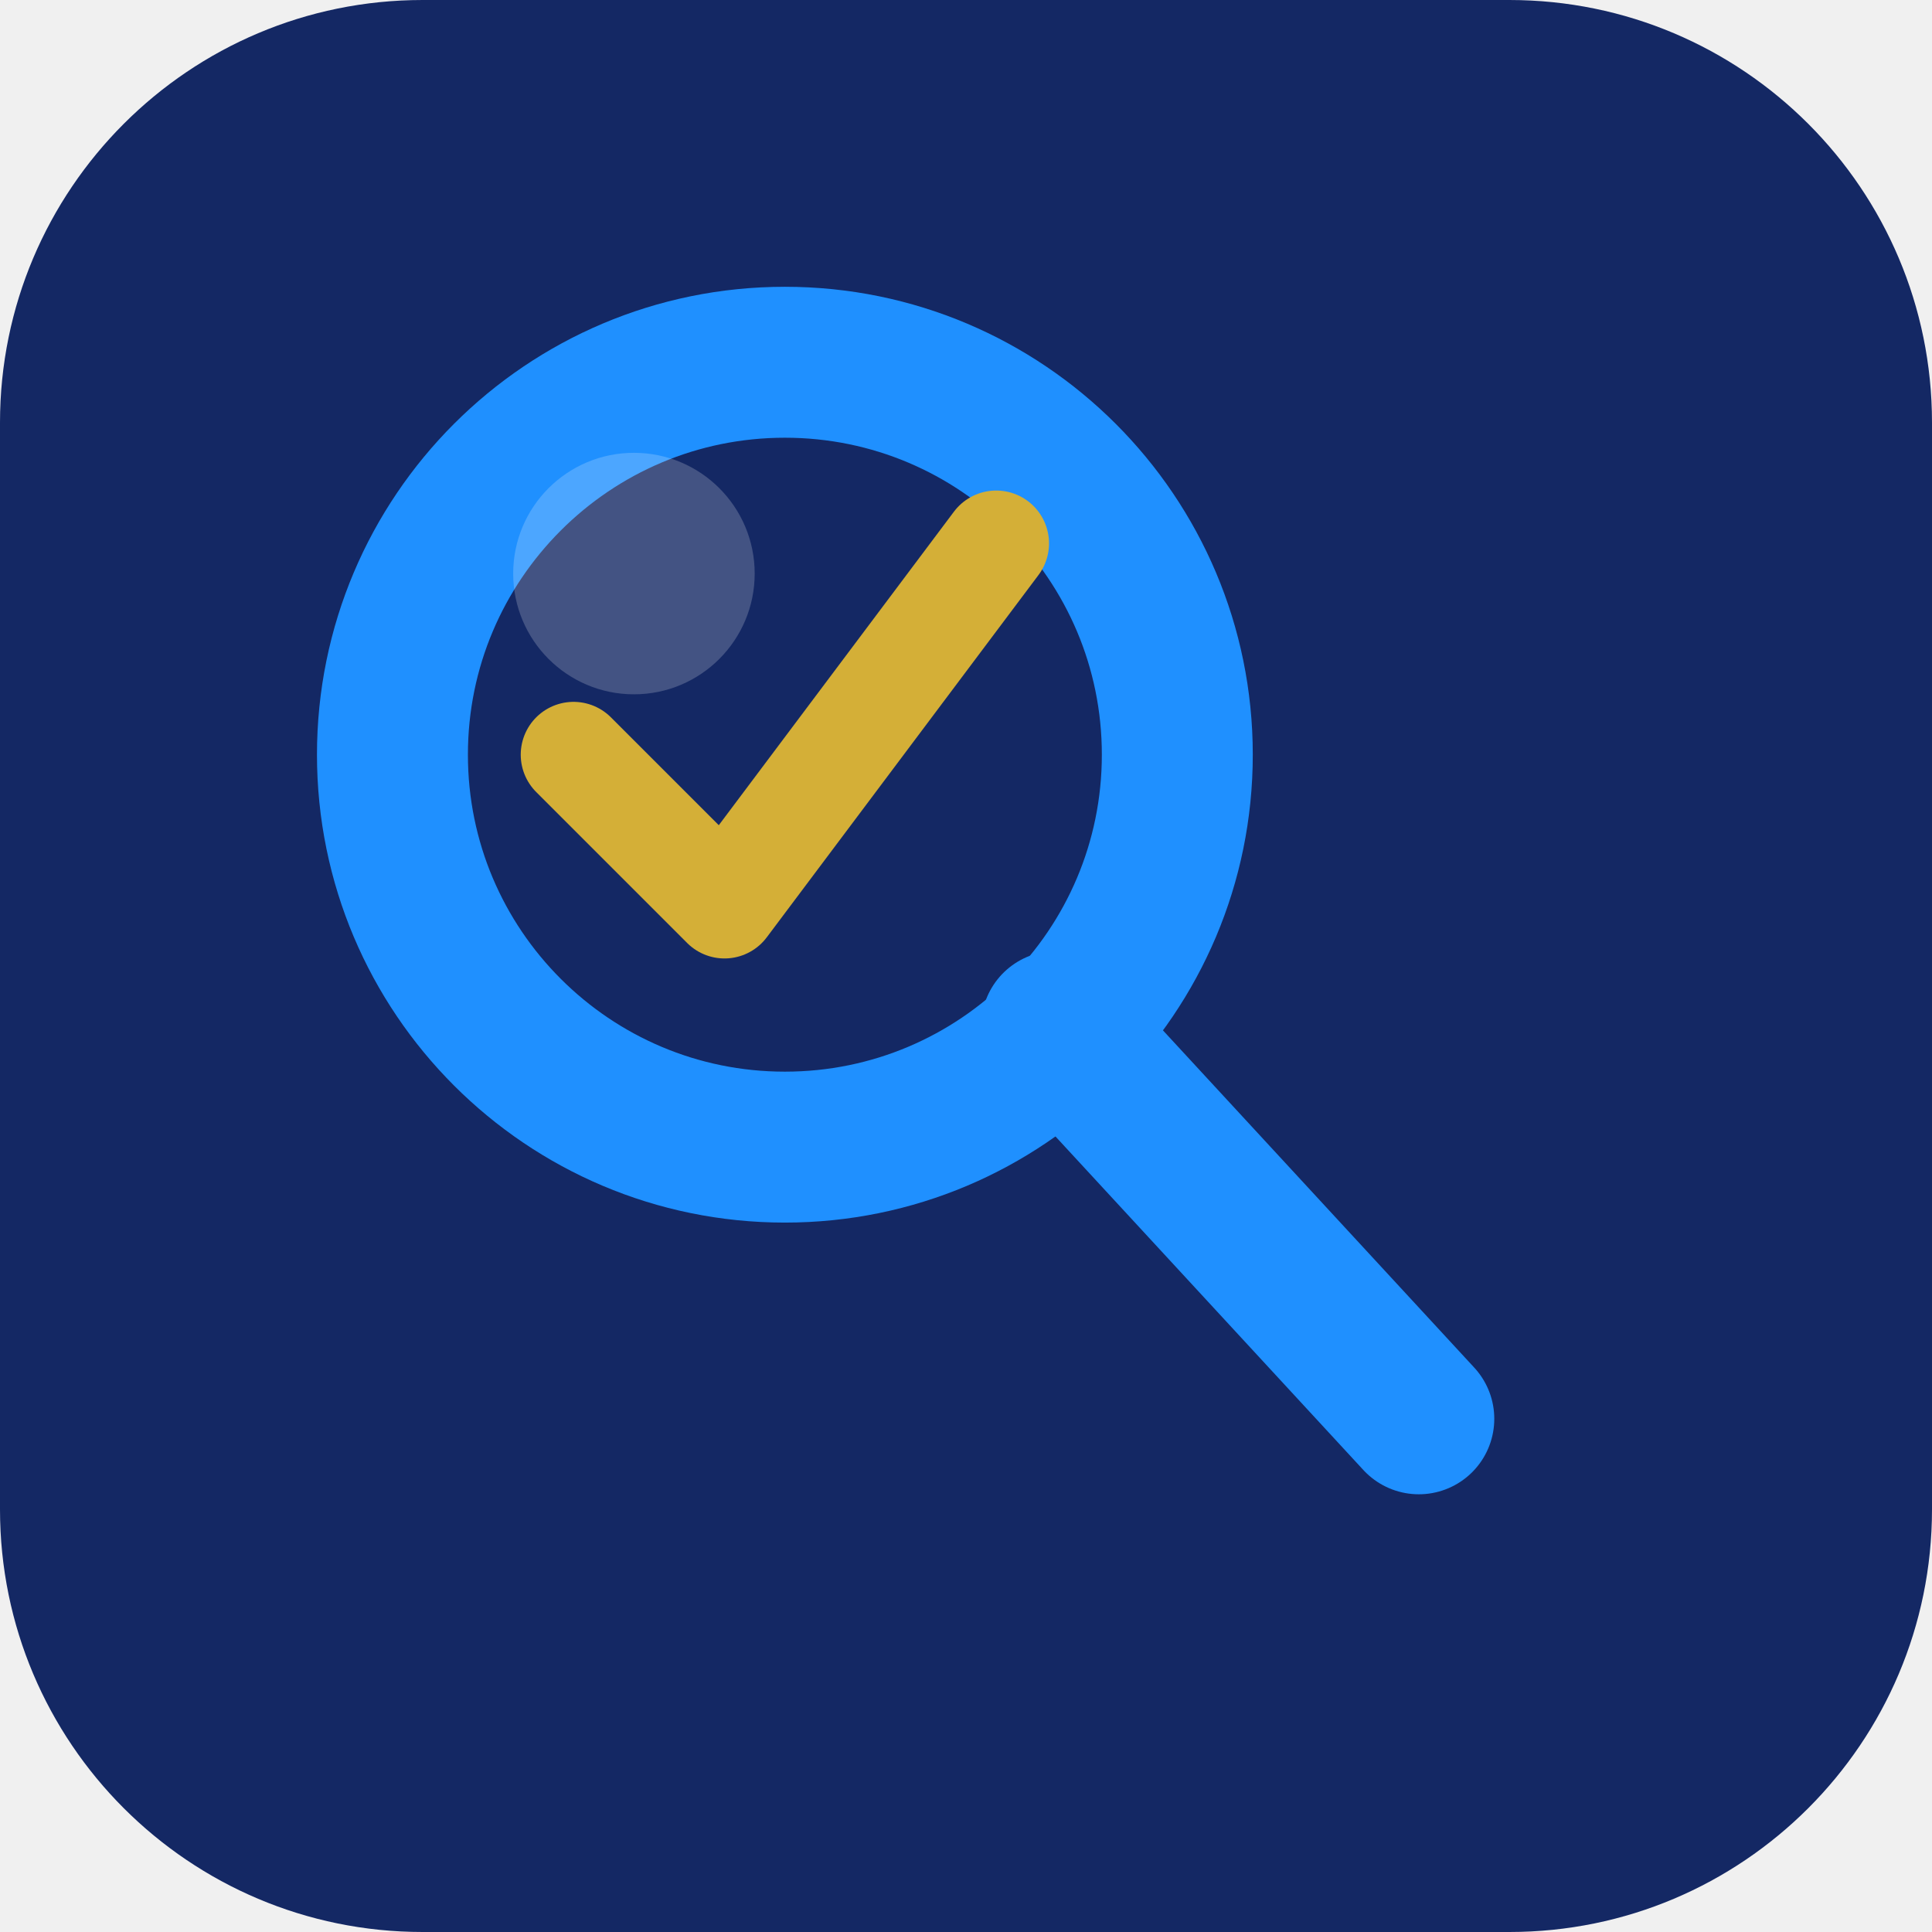
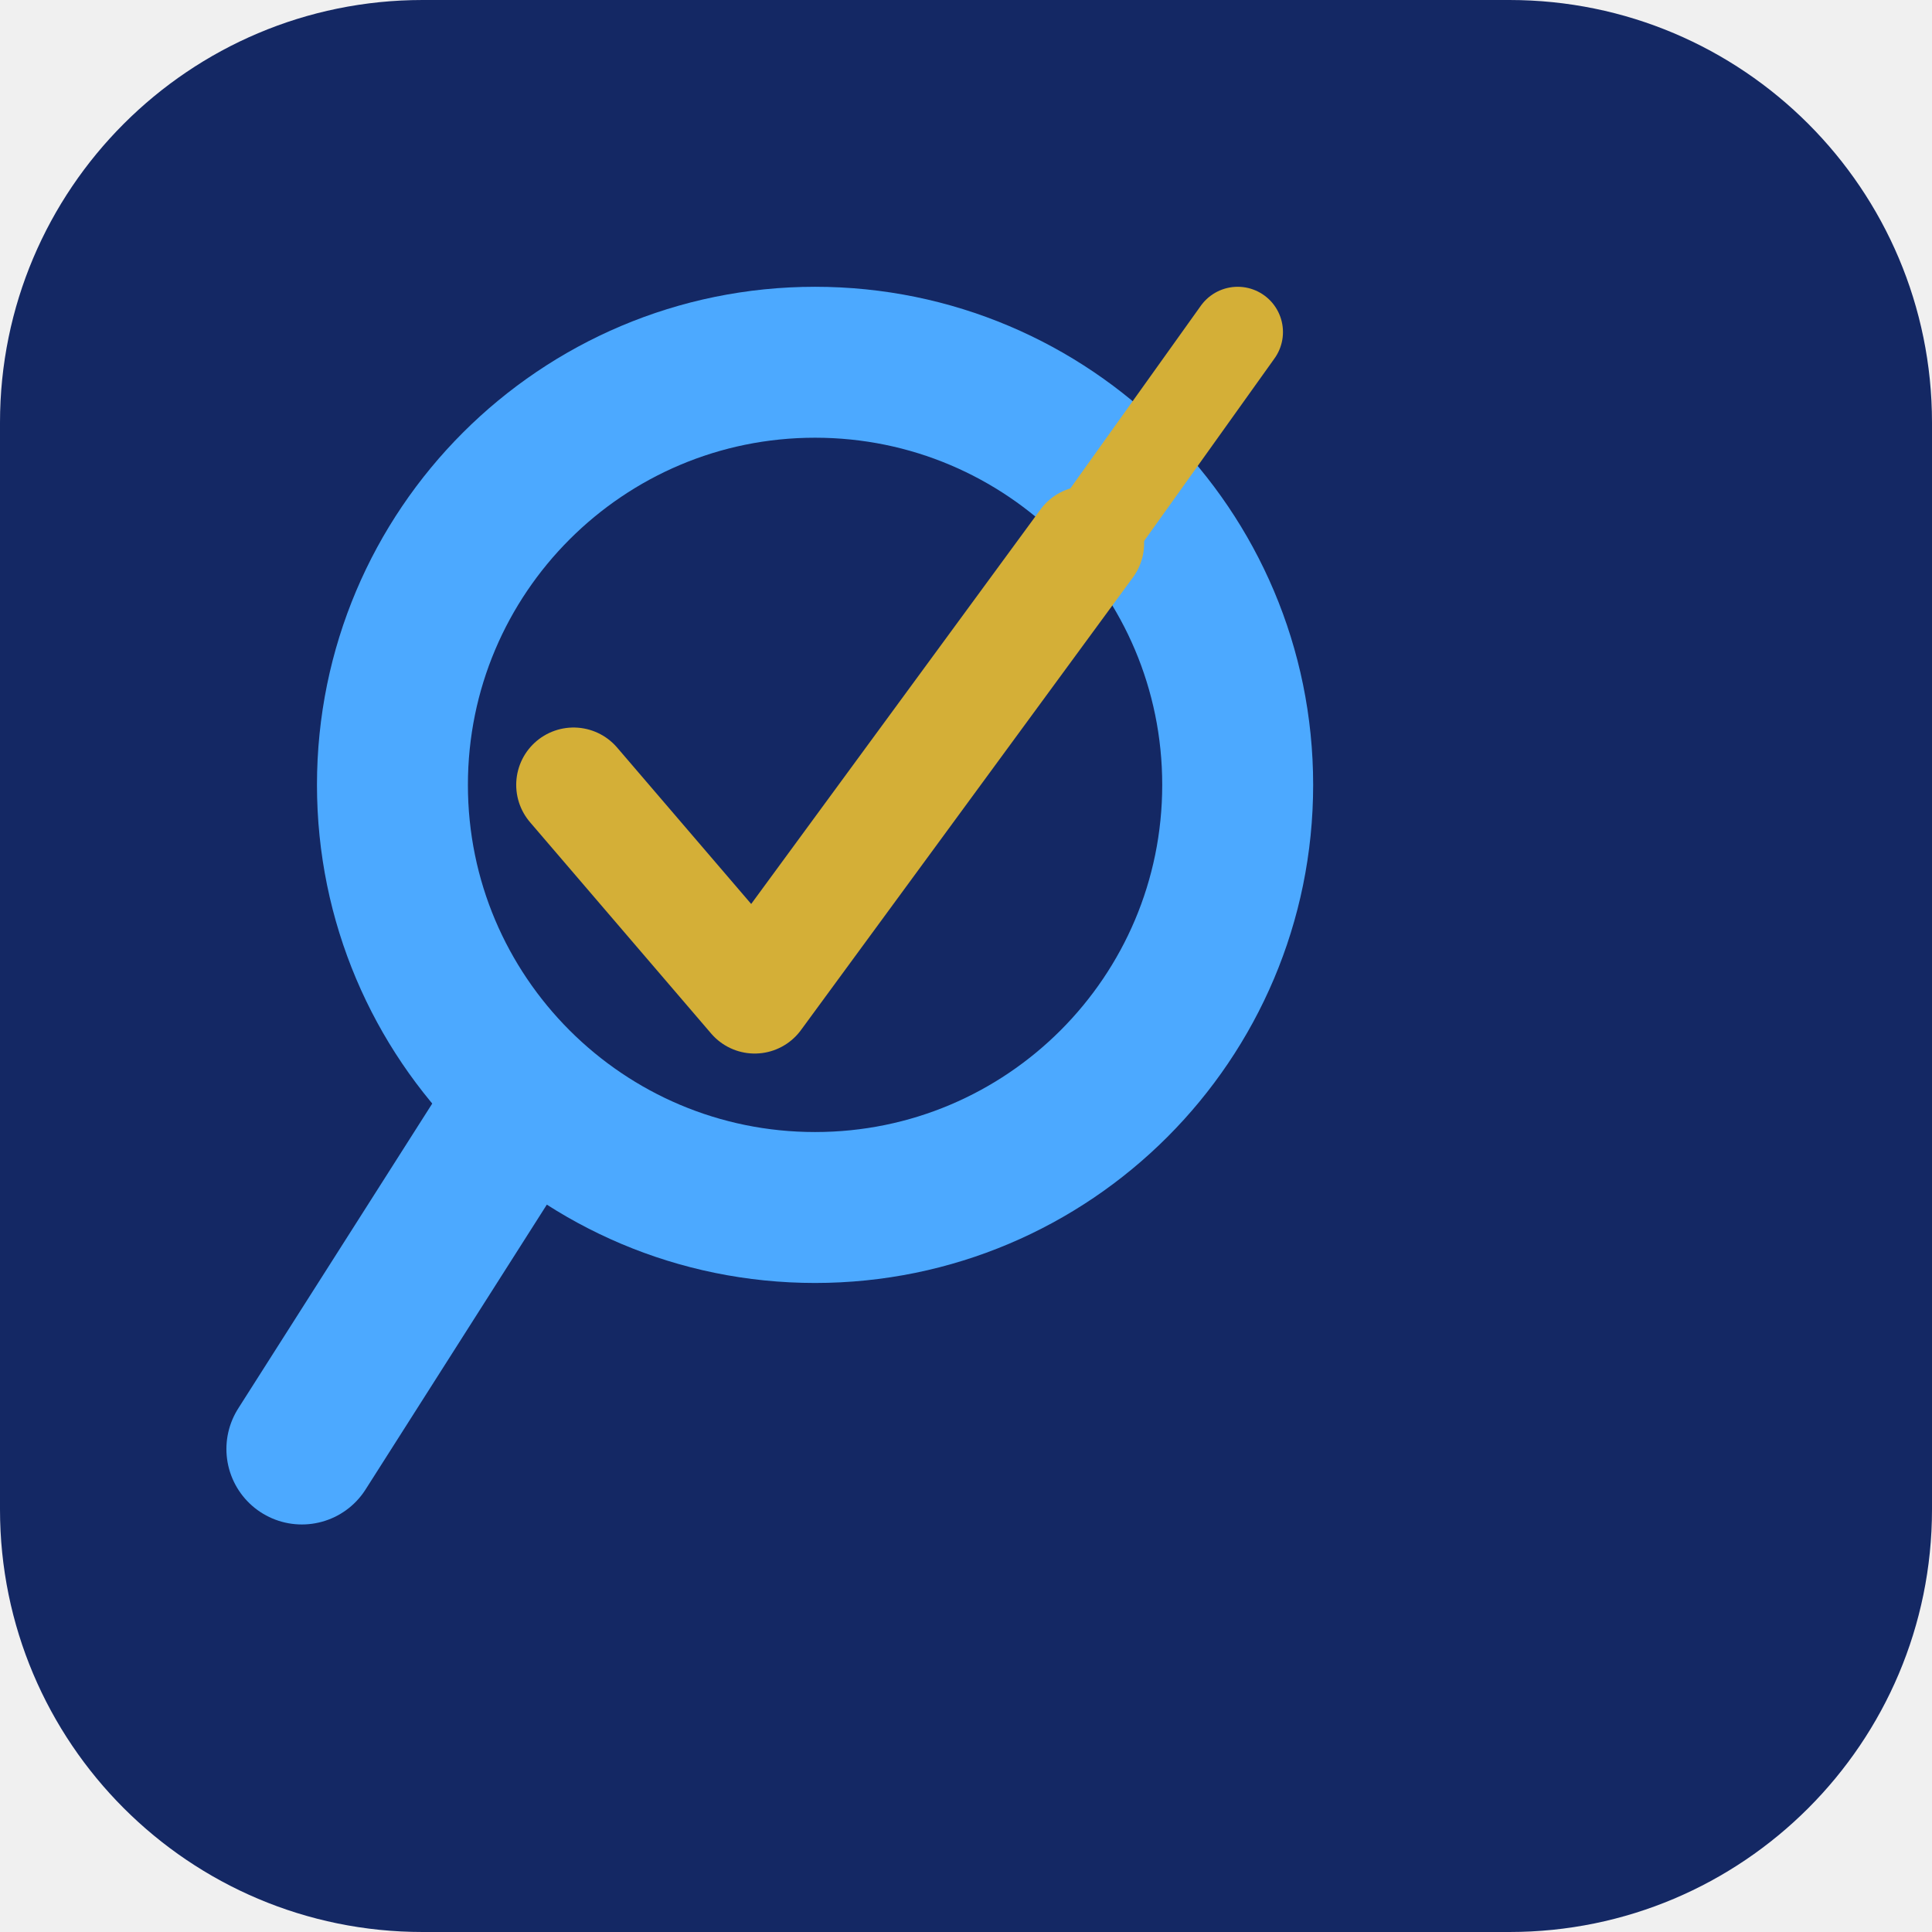
<svg xmlns="http://www.w3.org/2000/svg" viewBox="0 0 64 64" width="64" height="64">
  <rect width="64" height="64" rx="14" ry="14" fill="#142864" />
-   <circle cx="26" cy="25" r="13" fill="none" stroke="#1F90FF" stroke-width="5" />
-   <circle cx="21" cy="19" r="4" fill="white" opacity="0.2" />
-   <line x1="35" y1="34" x2="47" y2="47" stroke="#1F90FF" stroke-width="5" stroke-linecap="round" />
-   <polyline points="19,25 24,30 33,18" fill="none" stroke="#D4AF37" stroke-width="3.5" stroke-linecap="round" stroke-linejoin="round" />
+   <circle cx="27" cy="26" r="14" fill="none" stroke="#4CA9FF" stroke-width="5" />
+   <line x1="17" y1="37" x2="10" y2="48" stroke="#4CA9FF" stroke-width="5" stroke-linecap="round" />
+   <polyline points="19,26 25,33 36,18" fill="none" stroke="#D4AF37" stroke-width="3.8" stroke-linecap="round" stroke-linejoin="round" />
+   <line x1="36" y1="18" x2="41" y2="11" stroke="#D4AF37" stroke-width="3" stroke-linecap="round" />
</svg>
